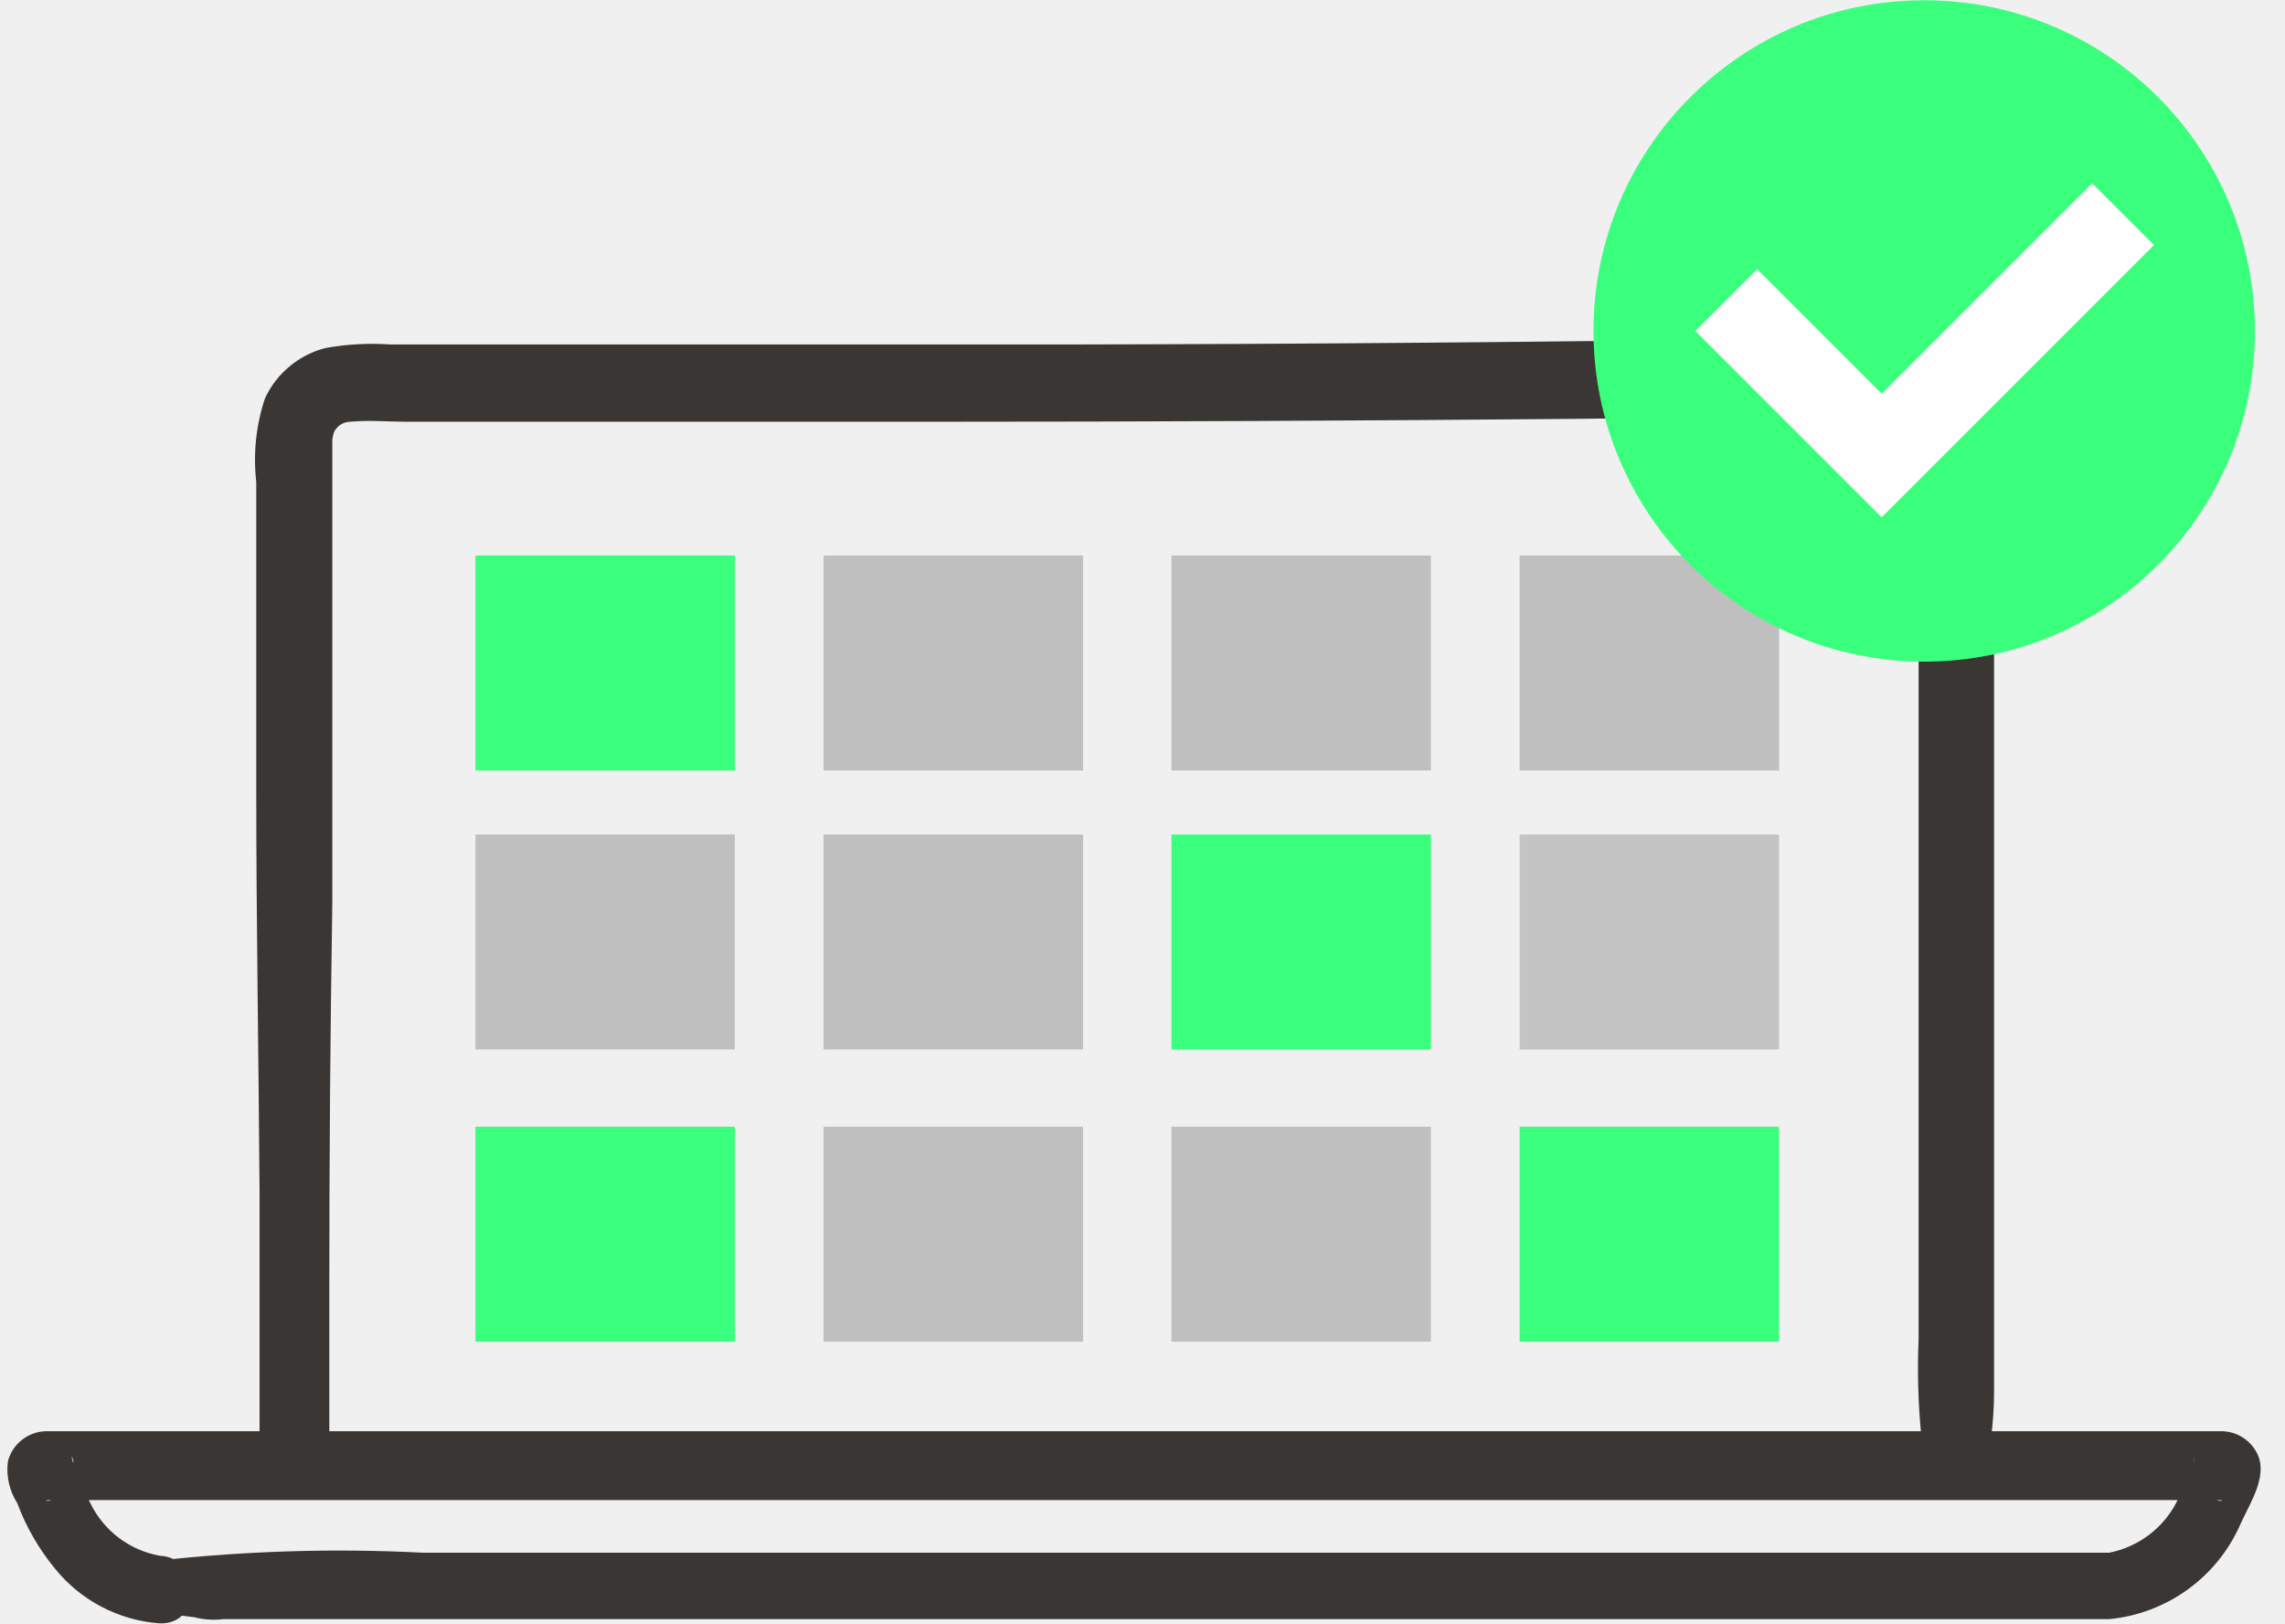
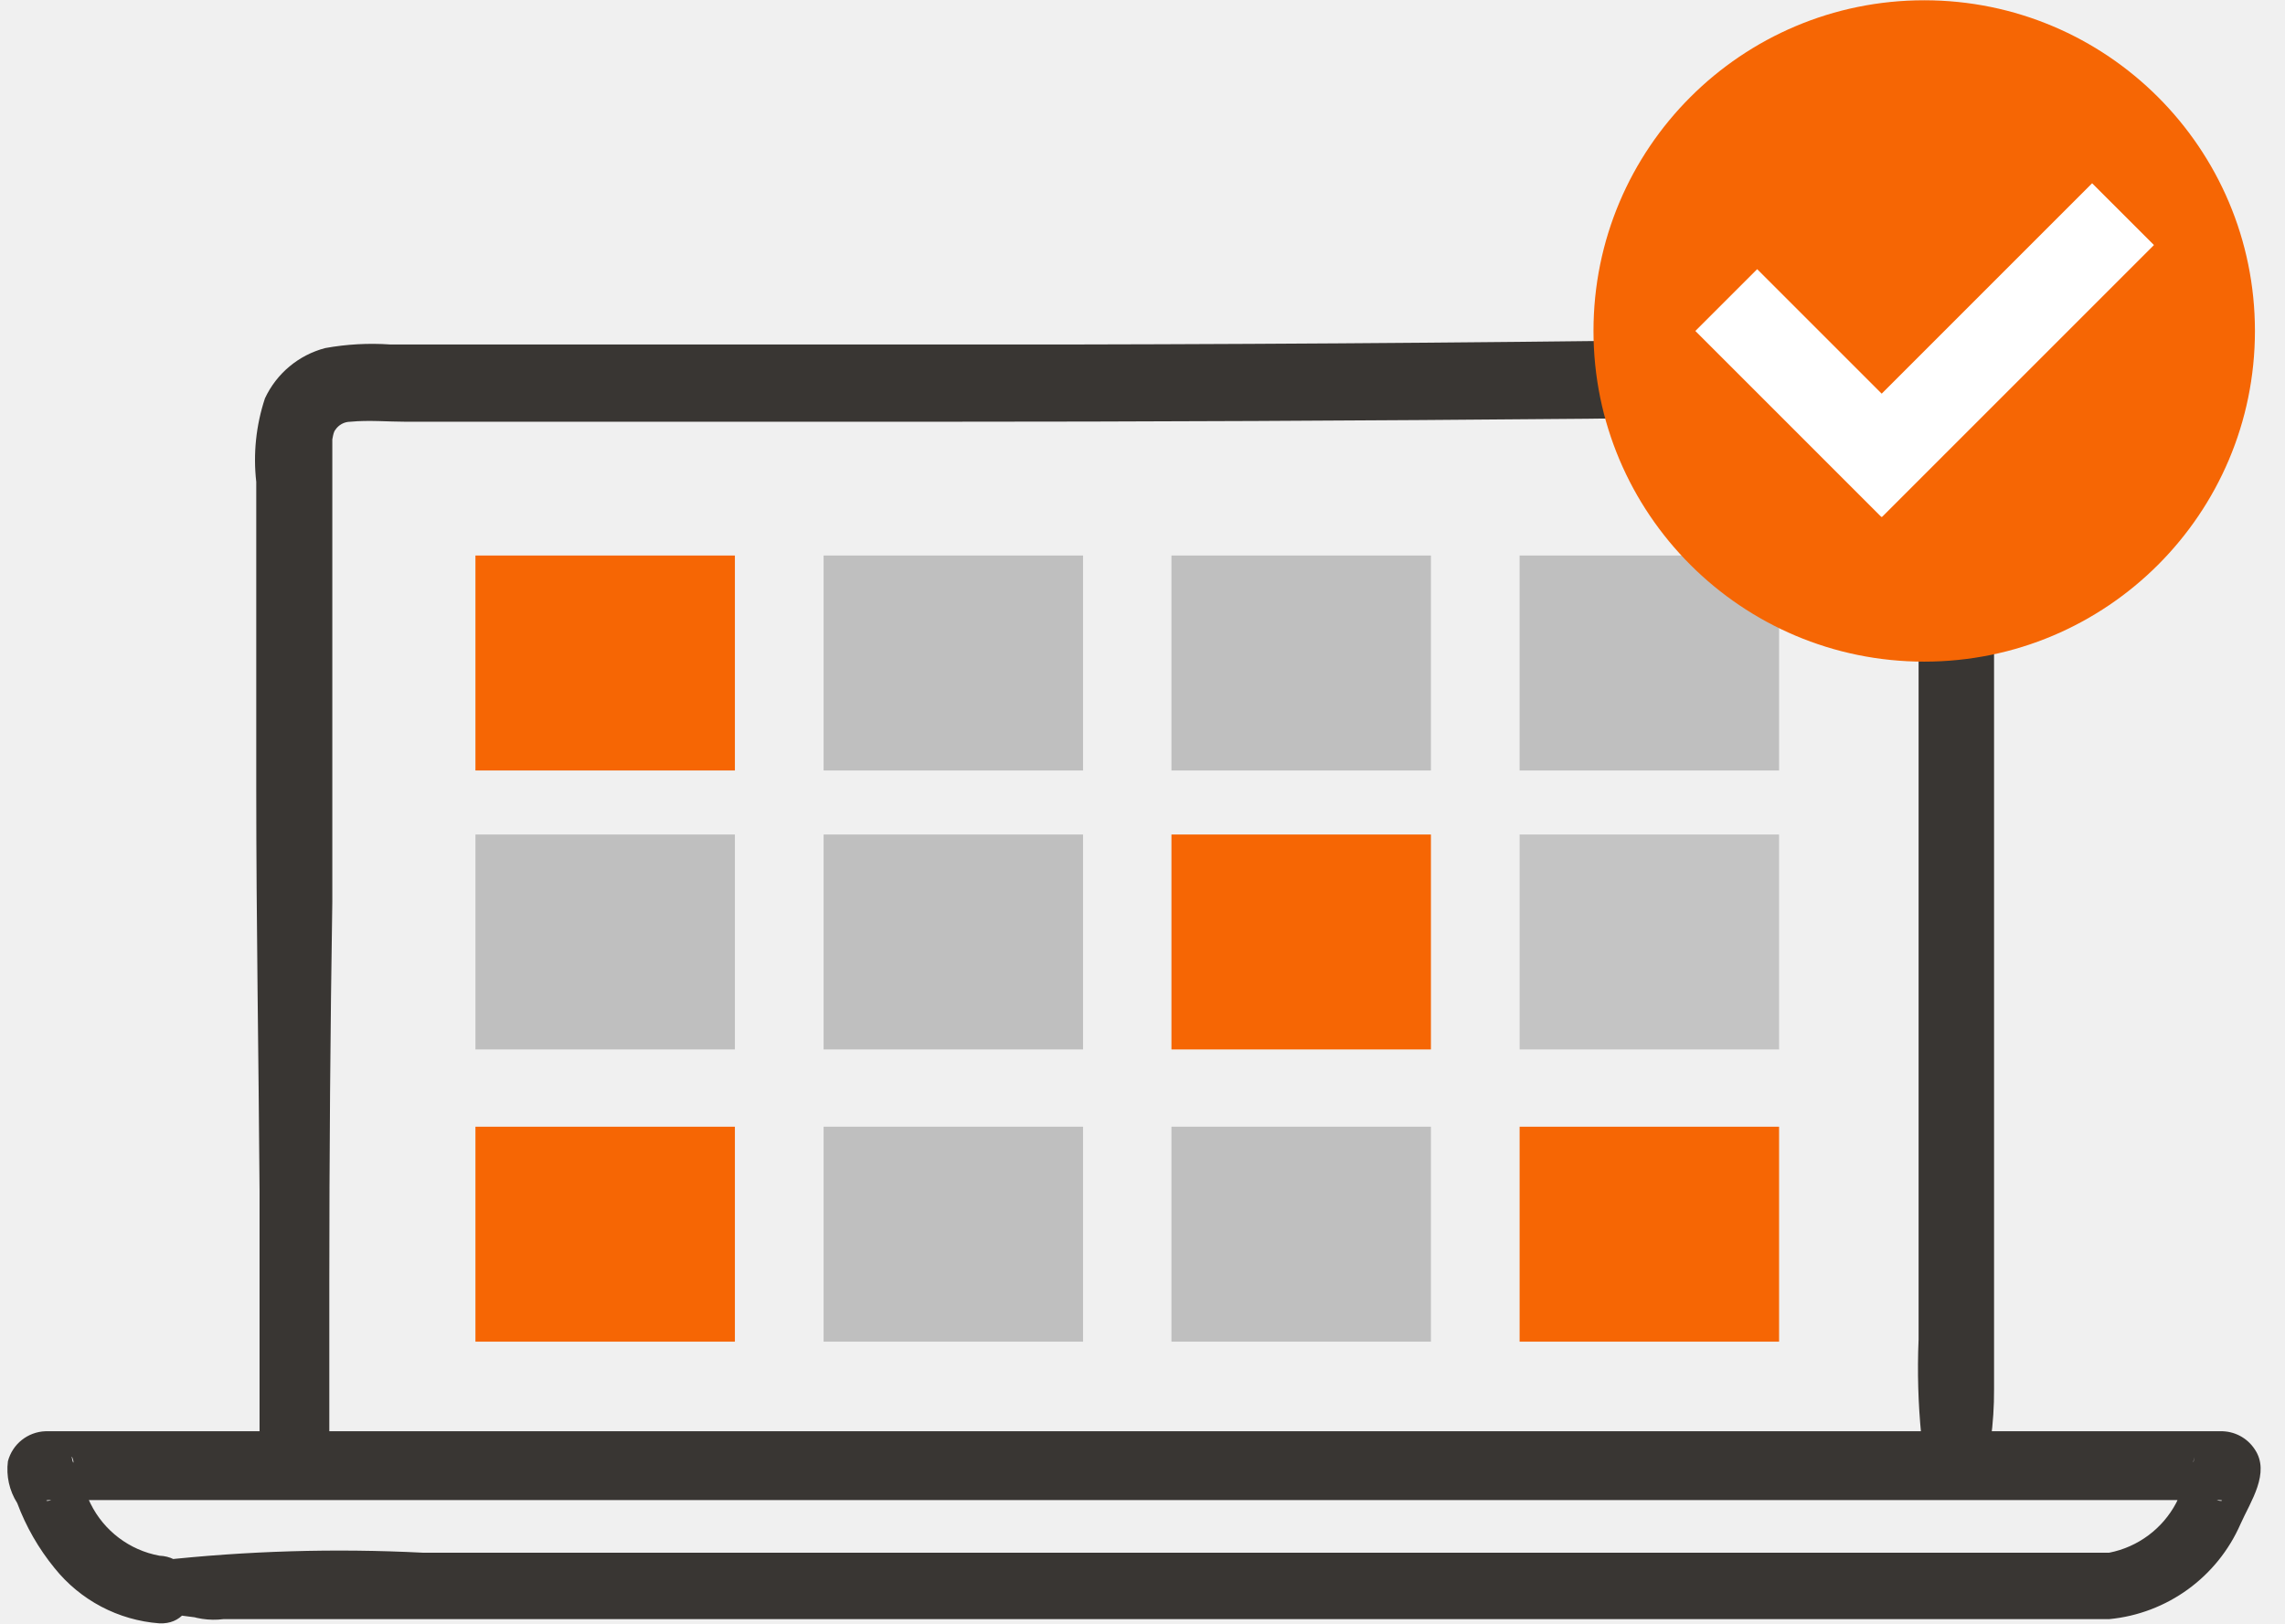
<svg xmlns="http://www.w3.org/2000/svg" fill="none" viewBox="0 0 76 54">
-   <path fill="#3AFF7C" d="M24.443 37.479h-8.63v7.15h8.63v-7.15z" />
+   <path fill="#F66604" d="M24.443 37.479h-8.63v7.15h8.63v-7.15z" />
  <path fill="#BFBFBF" d="M36.023 37.479h-8.63v7.15h8.63v-7.15zm11.57 0h-8.63v7.15h8.63v-7.15z" />
-   <path fill="#3AFF7C" d="M59.173 37.479h-8.63v7.15h8.63v-7.15zm-34.73-19h-8.63v7.15h8.63v-7.15z" />
+   <path fill="#F66604" d="M59.173 37.479h-8.63v7.15h8.63v-7.15zm-34.73-19h-8.63v7.15h8.63v-7.15z" />
  <path fill="#BFBFBF" d="M24.443 27.759h-8.63v7.15h8.63v-7.15zm11.58-9.28h-8.63v7.15h8.63v-7.15zm0 9.28h-8.63v7.15h8.63v-7.15zm11.57-9.28h-8.63v7.15h8.63v-7.15z" />
-   <path fill="#3AFF7C" d="M47.593 27.759h-8.63v7.15h8.63v-7.15z" />
+   <path fill="#F66604" d="M47.593 27.759h-8.63v7.15h8.63v-7.15z" />
  <path fill="#BFBFBF" d="M59.173 18.479h-8.63v7.15h8.63v-7.15z" />
  <path fill="#8D8D8E" d="M59.173 27.759h-8.63v7.15h8.63v-7.15z" opacity="0.45" />
  <path fill="#393633" d="M10.953 48.659v-5.92c0-4.24.033-8.487.1-12.74v-15.51c0 .32 0-.08.1-.19a.6.6 0 01.5-.27c.61-.06 1.25 0 1.86 0h17.27c7.333 0 14.666-.034 22-.1l6.31-.08 3.29-.05a3.25 3.25 0 011.13 0 .72.72 0 01.3.32 6.575 6.575 0 010 1.83v28.61a22.636 22.636 0 00.09 3.19v.32c0 .11.1.67 0 .1v.06a1.13 1.13 0 002.25 0v.1c.03-.142.05-.286.06-.43.077-.56.113-1.125.11-1.69v-31.85a3.13 3.13 0 00-.78-2.11 3.39 3.39 0 00-2.74-1.05l-3.31.06c-8 .12-15.967.186-23.9.2h-22.61a8.743 8.743 0 00-2.17.12 3.069 3.069 0 00-2 1.67 6.5 6.5 0 00-.29 2.78v10.21c0 4.46.08 8.92.11 13.38v8.99a1.13 1.13 0 002.25 0l.07.05z" />
  <path fill="#393633" d="M5.163 53.629l1.4.18-.52-.16a2.6 2.6 0 001.39.21h62.72a5.32 5.32 0 004.37-3.17c.33-.74 1-1.7.47-2.48a1.33 1.33 0 00-1.15-.6H1.513a1.34 1.34 0 00-1.25 1 2.09 2.09 0 00.31 1.39 7.629 7.629 0 001.24 2.16 4.94 4.94 0 003.49 1.84c1.44.06 1.44-2.19 0-2.25a3.2 3.2 0 01-2.29-1.73 7.637 7.637 0 01-.35-.83c-.08-.17-.15-.34-.22-.51-.07-.17-.08-.37 0-.07l-.12.87.06-.1-.68.52c-.16.06-.24 0-.06 0h72.16c.19 0 .09.06-.07 0l-.67-.52v.1l-.11-.87c.07-.31 0 0 0 .07s-.14.33-.22.49c-.102.279-.22.553-.35.82a3.22 3.22 0 01-2.23 1.66h-56.09a54.566 54.566 0 00-8.77.26h-.12a.88.88 0 00-.01 1.72z" />
-   <path fill="#3AFF7C" d="M64 22.009c6.075 0 11-4.925 11-11 0-6.076-4.925-11-11-11-6.076 0-11 4.924-11 11 0 6.075 4.924 11 11 11z" />
+   <path fill="#F66604" d="M64 22.009c6.075 0 11-4.925 11-11 0-6.076-4.925-11-11-11-6.076 0-11 4.924-11 11 0 6.075 4.924 11 11 11z" />
  <path fill="#fff" d="M58.444 8.954l-2.056 2.055 6.19 6.19 2.056-2.056-6.19-6.19z" />
  <path fill="#fff" d="M60.545 15.136l2.056 2.055 9.04-9.04-2.056-2.055-9.04 9.04z" />
</svg>
